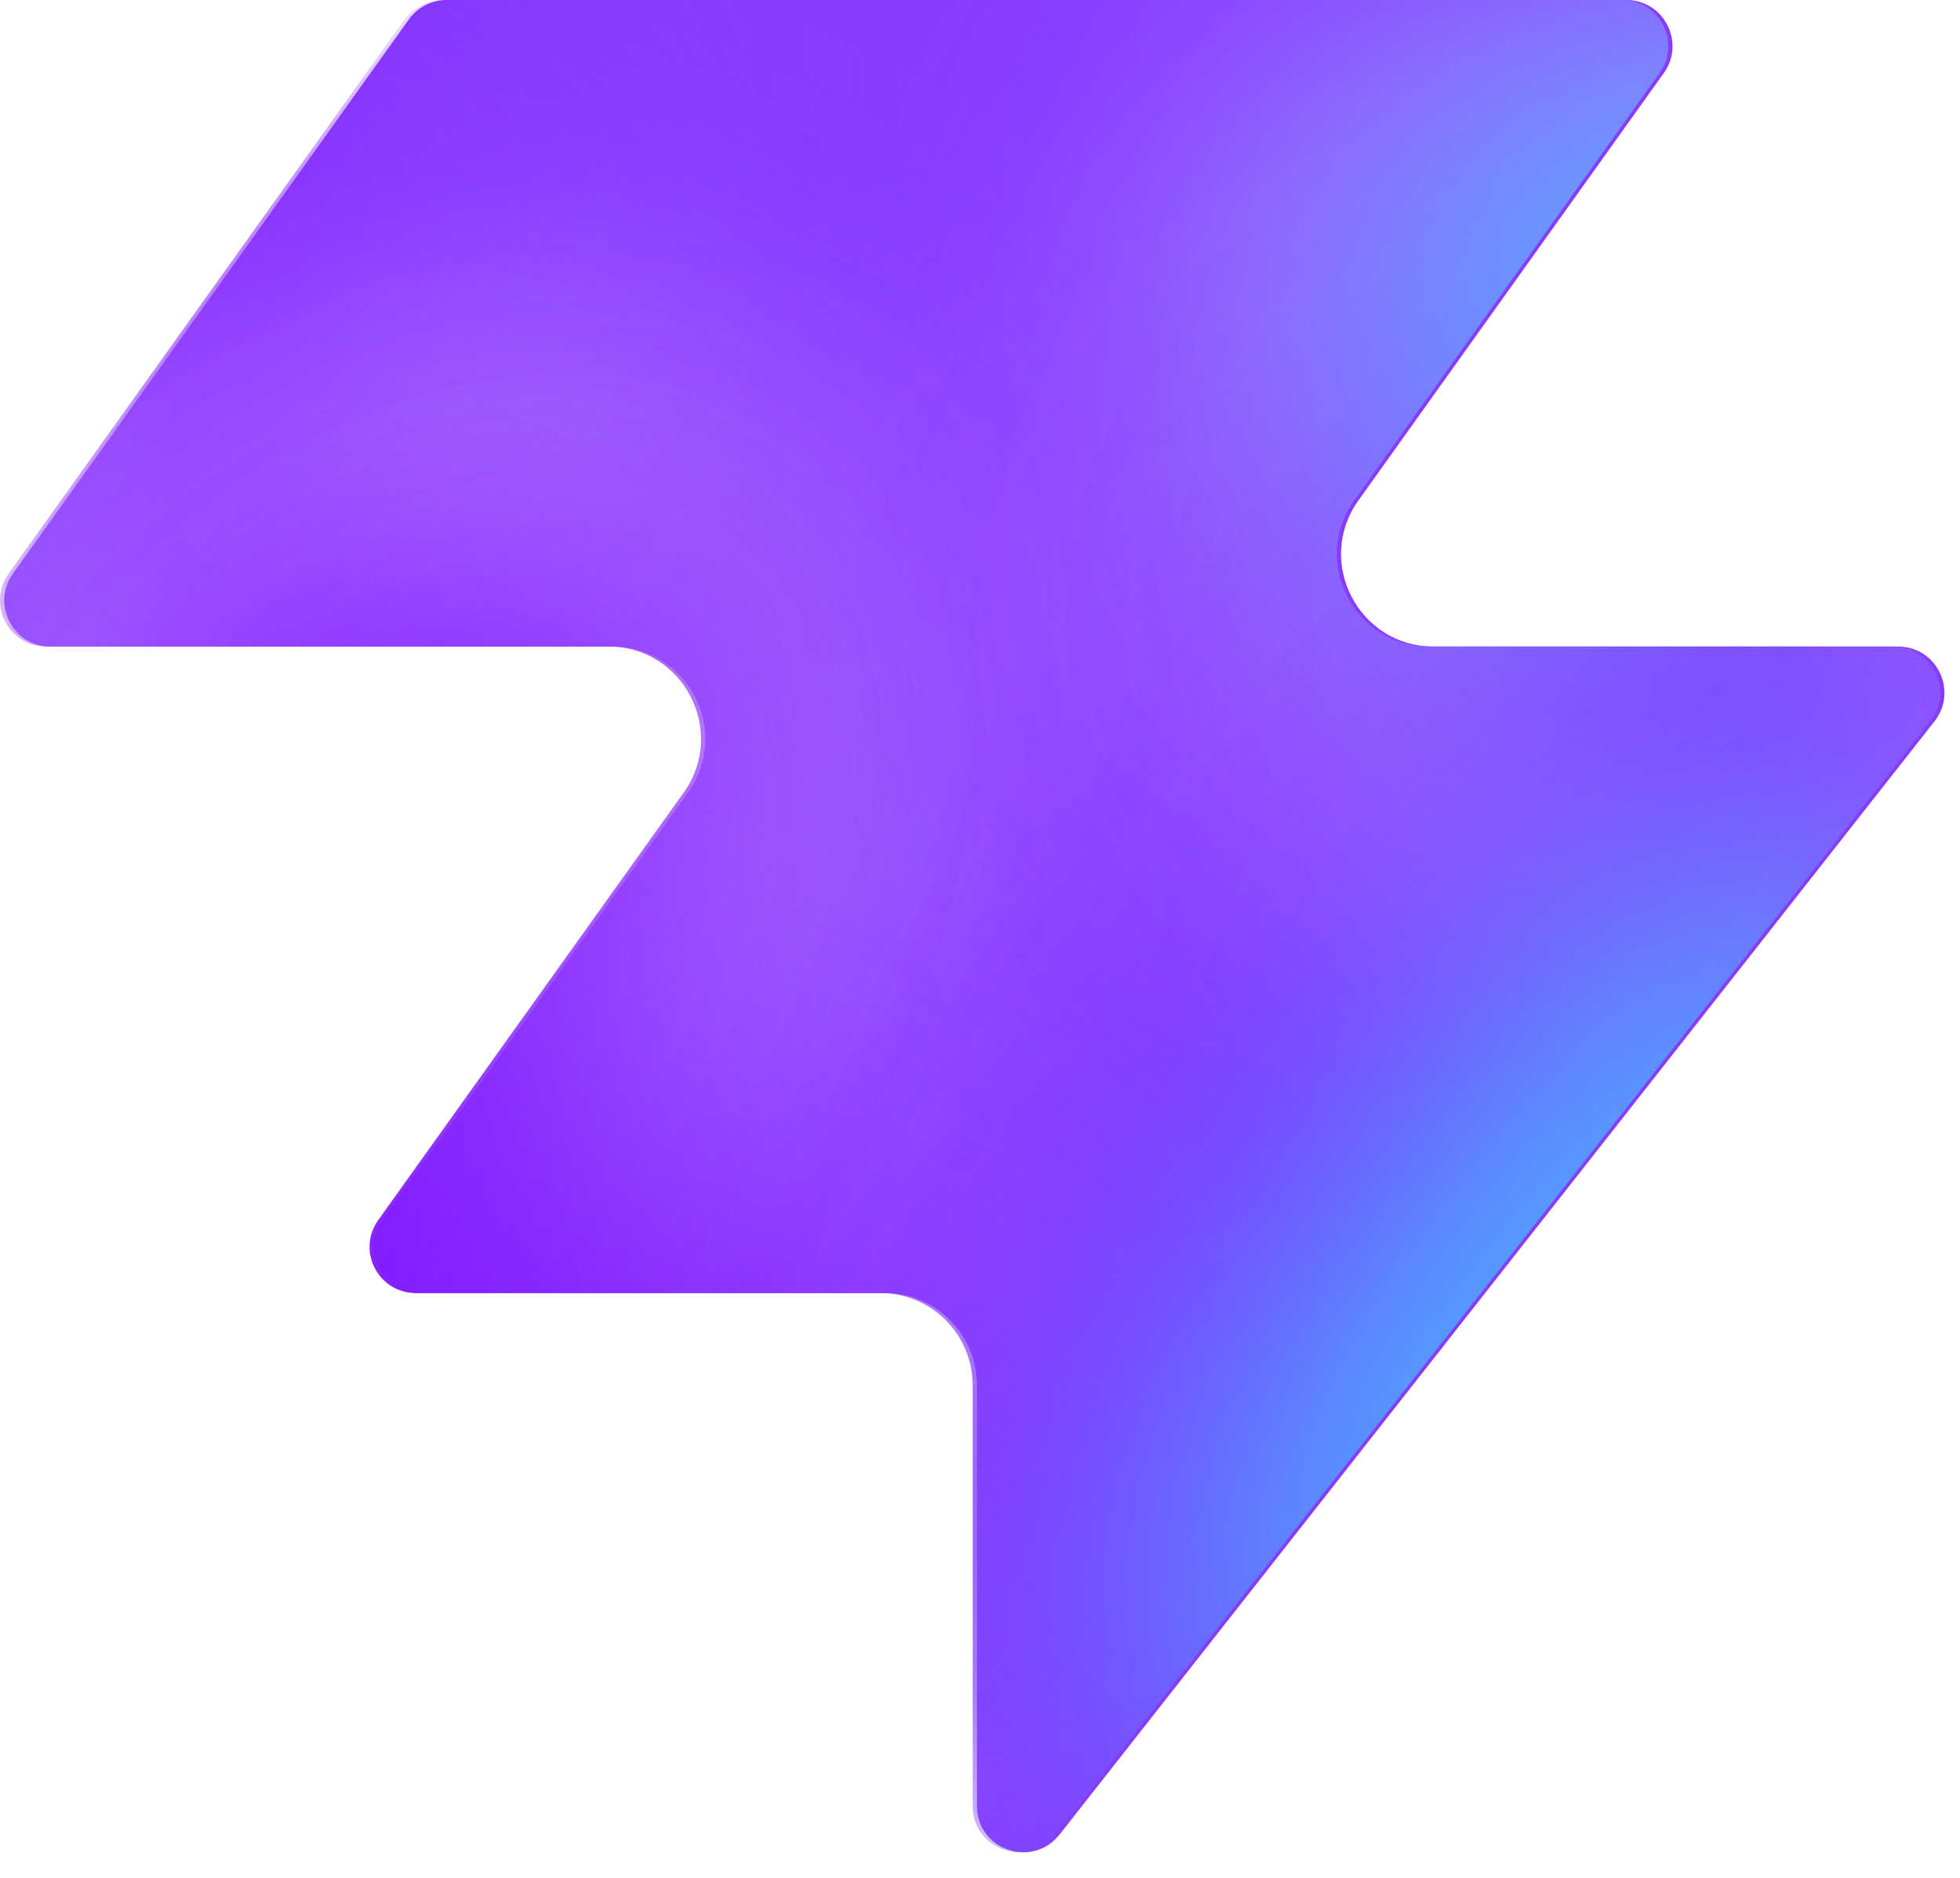
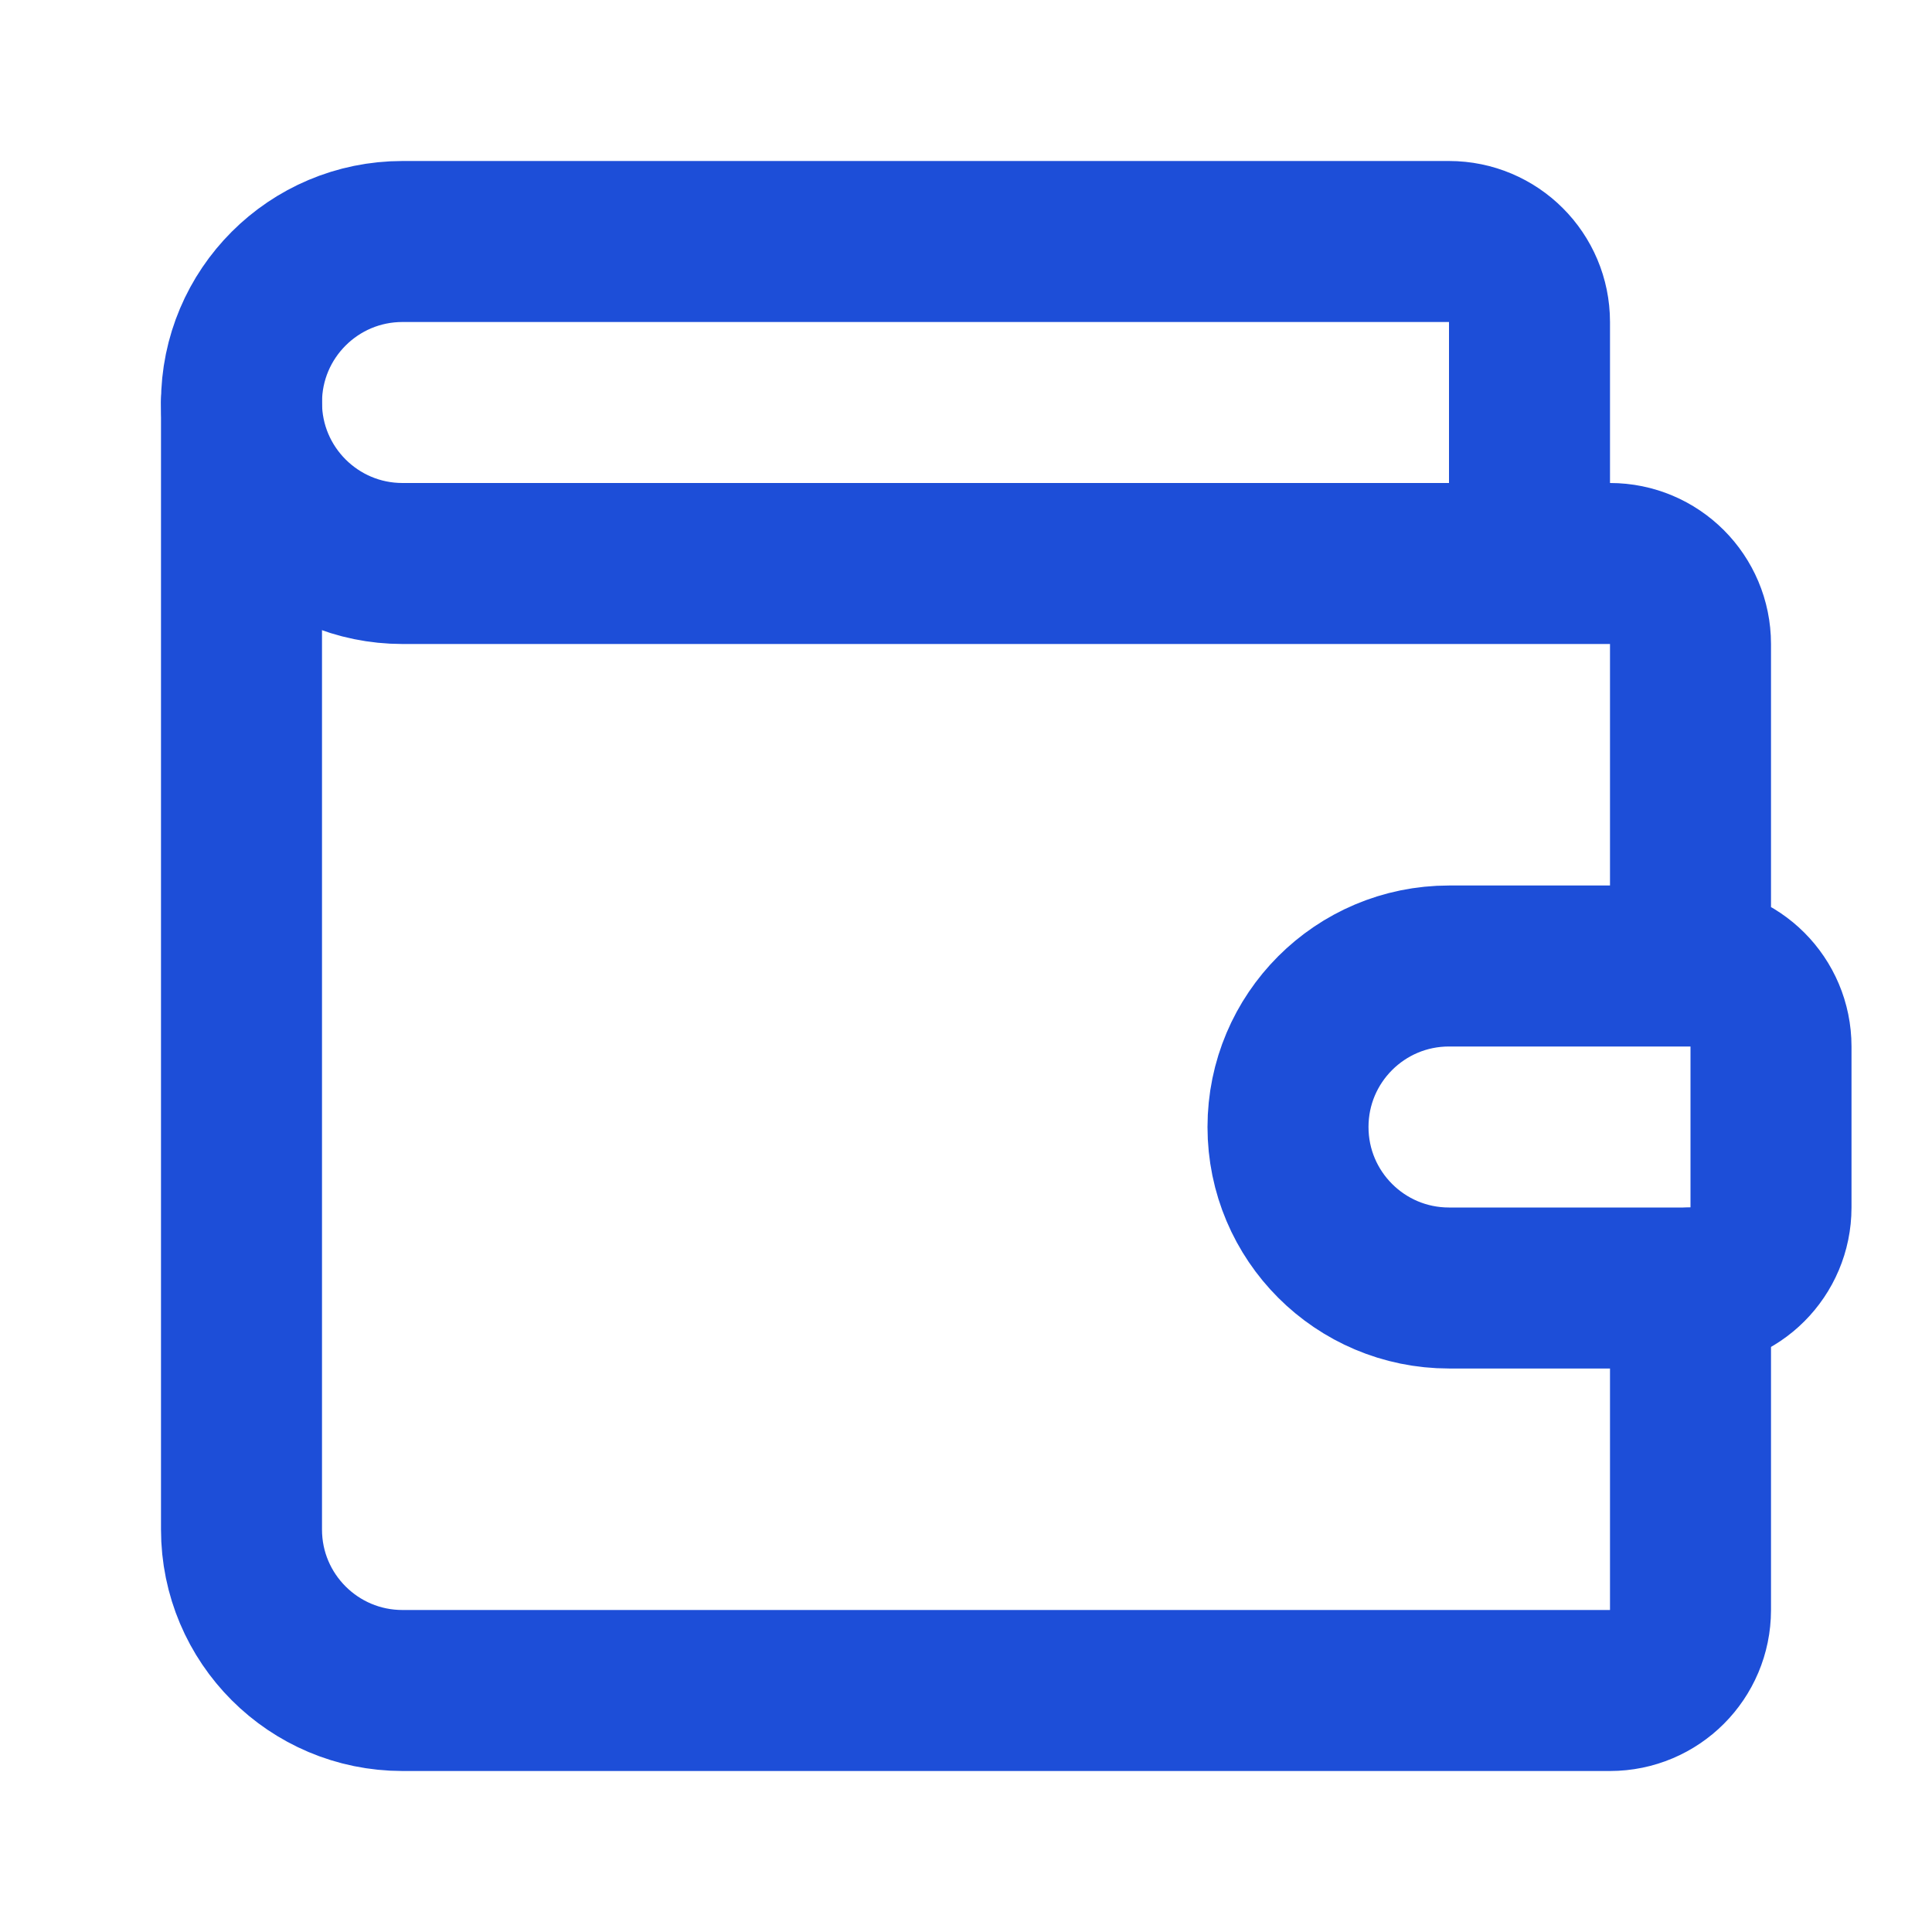
- <svg xmlns="http://www.w3.org/2000/svg" width="48" height="46" fill="none" viewBox="0 0 48 46">
-   <path fill="#863bff" d="M25.946 44.938c-.664.845-2.021.375-2.021-.698V33.937a2.26 2.26 0 0 0-2.262-2.262H10.287c-.92 0-1.456-1.04-.92-1.788l7.48-10.471c1.07-1.497 0-3.578-1.842-3.578H1.237c-.92 0-1.456-1.04-.92-1.788L10.013.474c.214-.297.556-.474.92-.474h28.894c.92 0 1.456 1.04.92 1.788l-7.48 10.471c-1.07 1.498 0 3.579 1.842 3.579h11.377c.943 0 1.473 1.088.89 1.83L25.947 44.94z" style="fill:#863bff;fill:color(display-p3 .525 .23 1);fill-opacity:1" />
-   <mask id="a" width="48" height="46" x="0" y="0" maskUnits="userSpaceOnUse" style="mask-type:alpha">
-     <path fill="#000" d="M25.842 44.938c-.664.844-2.021.375-2.021-.698V33.937a2.26 2.26 0 0 0-2.262-2.262H10.183c-.92 0-1.456-1.04-.92-1.788l7.48-10.471c1.07-1.498 0-3.579-1.842-3.579H1.133c-.92 0-1.456-1.04-.92-1.787L9.91.473c.214-.297.556-.474.92-.474h28.894c.92 0 1.456 1.04.92 1.788l-7.48 10.471c-1.07 1.498 0 3.578 1.842 3.578h11.377c.943 0 1.473 1.088.89 1.832L25.843 44.94z" style="fill:#000;fill-opacity:1" />
-   </mask>
-   <g mask="url(#a)">
-     <g filter="url(#b)">
-       <ellipse cx="5.508" cy="14.704" fill="#ede6ff" rx="5.508" ry="14.704" style="fill:#ede6ff;fill:color(display-p3 .927 .903 1);fill-opacity:1" transform="matrix(.00324 1 1 -.00324 -4.47 31.516)" />
-     </g>
-     <g filter="url(#c)">
-       <ellipse cx="10.399" cy="29.851" fill="#ede6ff" rx="10.399" ry="29.851" style="fill:#ede6ff;fill:color(display-p3 .927 .903 1);fill-opacity:1" transform="matrix(.00324 1 1 -.00324 -39.328 7.883)" />
-     </g>
-     <g filter="url(#d)">
-       <ellipse cx="5.508" cy="30.487" fill="#7e14ff" rx="5.508" ry="30.487" style="fill:#7e14ff;fill:color(display-p3 .492 .077 1);fill-opacity:1" transform="rotate(89.814 -25.913 -14.639)scale(1 -1)" />
-     </g>
-     <g filter="url(#e)">
-       <ellipse cx="5.508" cy="30.599" fill="#7e14ff" rx="5.508" ry="30.599" style="fill:#7e14ff;fill:color(display-p3 .492 .077 1);fill-opacity:1" transform="rotate(89.814 -32.644 -3.334)scale(1 -1)" />
-     </g>
-     <g filter="url(#f)">
-       <ellipse cx="5.508" cy="30.599" fill="#7e14ff" rx="5.508" ry="30.599" style="fill:#7e14ff;fill:color(display-p3 .492 .077 1);fill-opacity:1" transform="matrix(.00324 1 1 -.00324 -34.34 30.47)" />
-     </g>
-     <g filter="url(#g)">
-       <ellipse cx="14.072" cy="22.078" fill="#ede6ff" rx="14.072" ry="22.078" style="fill:#ede6ff;fill:color(display-p3 .927 .903 1);fill-opacity:1" transform="rotate(93.35 24.506 48.493)scale(-1 1)" />
-     </g>
-     <g filter="url(#h)">
-       <ellipse cx="3.47" cy="21.501" fill="#7e14ff" rx="3.47" ry="21.501" style="fill:#7e14ff;fill:color(display-p3 .492 .077 1);fill-opacity:1" transform="rotate(89.009 28.708 47.59)scale(-1 1)" />
-     </g>
-     <g filter="url(#i)">
-       <ellipse cx="3.47" cy="21.501" fill="#7e14ff" rx="3.47" ry="21.501" style="fill:#7e14ff;fill:color(display-p3 .492 .077 1);fill-opacity:1" transform="rotate(89.009 28.708 47.59)scale(-1 1)" />
-     </g>
-     <g filter="url(#j)">
-       <ellipse cx=".387" cy="8.972" fill="#7e14ff" rx="4.407" ry="29.108" style="fill:#7e14ff;fill:color(display-p3 .492 .077 1);fill-opacity:1" transform="rotate(39.51 .387 8.972)" />
-     </g>
-     <g filter="url(#k)">
-       <ellipse cx="47.523" cy="-6.092" fill="#7e14ff" rx="4.407" ry="29.108" style="fill:#7e14ff;fill:color(display-p3 .492 .077 1);fill-opacity:1" transform="rotate(37.892 47.523 -6.092)" />
-     </g>
-     <g filter="url(#l)">
-       <ellipse cx="41.412" cy="6.333" fill="#47bfff" rx="5.971" ry="9.665" style="fill:#47bfff;fill:color(display-p3 .28 .748 1);fill-opacity:1" transform="rotate(37.892 41.412 6.333)" />
-     </g>
-     <g filter="url(#m)">
-       <ellipse cx="-1.879" cy="38.332" fill="#7e14ff" rx="4.407" ry="29.108" style="fill:#7e14ff;fill:color(display-p3 .492 .077 1);fill-opacity:1" transform="rotate(37.892 -1.88 38.332)" />
-     </g>
-     <g filter="url(#n)">
-       <ellipse cx="-1.879" cy="38.332" fill="#7e14ff" rx="4.407" ry="29.108" style="fill:#7e14ff;fill:color(display-p3 .492 .077 1);fill-opacity:1" transform="rotate(37.892 -1.88 38.332)" />
-     </g>
-     <g filter="url(#o)">
-       <ellipse cx="35.651" cy="29.907" fill="#7e14ff" rx="4.407" ry="29.108" style="fill:#7e14ff;fill:color(display-p3 .492 .077 1);fill-opacity:1" transform="rotate(37.892 35.651 29.907)" />
-     </g>
-     <g filter="url(#p)">
-       <ellipse cx="38.418" cy="32.4" fill="#47bfff" rx="5.971" ry="15.297" style="fill:#47bfff;fill:color(display-p3 .28 .748 1);fill-opacity:1" transform="rotate(37.892 38.418 32.4)" />
-     </g>
-   </g>
-   <defs>
-     <filter id="b" width="60.045" height="41.654" x="-19.77" y="16.149" color-interpolation-filters="sRGB" filterUnits="userSpaceOnUse">
-       <feFlood flood-opacity="0" result="BackgroundImageFix" />
-       <feBlend in="SourceGraphic" in2="BackgroundImageFix" result="shape" />
-       <feGaussianBlur result="effect1_foregroundBlur_2002_17158" stdDeviation="7.659" />
-     </filter>
-     <filter id="c" width="90.34" height="51.437" x="-54.613" y="-7.533" color-interpolation-filters="sRGB" filterUnits="userSpaceOnUse">
-       <feFlood flood-opacity="0" result="BackgroundImageFix" />
-       <feBlend in="SourceGraphic" in2="BackgroundImageFix" result="shape" />
-       <feGaussianBlur result="effect1_foregroundBlur_2002_17158" stdDeviation="7.659" />
-     </filter>
-     <filter id="d" width="79.355" height="29.4" x="-49.64" y="2.03" color-interpolation-filters="sRGB" filterUnits="userSpaceOnUse">
-       <feFlood flood-opacity="0" result="BackgroundImageFix" />
-       <feBlend in="SourceGraphic" in2="BackgroundImageFix" result="shape" />
-       <feGaussianBlur result="effect1_foregroundBlur_2002_17158" stdDeviation="4.596" />
-     </filter>
-     <filter id="e" width="79.579" height="29.4" x="-45.045" y="20.029" color-interpolation-filters="sRGB" filterUnits="userSpaceOnUse">
-       <feFlood flood-opacity="0" result="BackgroundImageFix" />
-       <feBlend in="SourceGraphic" in2="BackgroundImageFix" result="shape" />
-       <feGaussianBlur result="effect1_foregroundBlur_2002_17158" stdDeviation="4.596" />
-     </filter>
-     <filter id="f" width="79.579" height="29.4" x="-43.513" y="21.178" color-interpolation-filters="sRGB" filterUnits="userSpaceOnUse">
-       <feFlood flood-opacity="0" result="BackgroundImageFix" />
-       <feBlend in="SourceGraphic" in2="BackgroundImageFix" result="shape" />
-       <feGaussianBlur result="effect1_foregroundBlur_2002_17158" stdDeviation="4.596" />
-     </filter>
-     <filter id="g" width="74.749" height="58.852" x="15.756" y="-17.901" color-interpolation-filters="sRGB" filterUnits="userSpaceOnUse">
-       <feFlood flood-opacity="0" result="BackgroundImageFix" />
-       <feBlend in="SourceGraphic" in2="BackgroundImageFix" result="shape" />
-       <feGaussianBlur result="effect1_foregroundBlur_2002_17158" stdDeviation="7.659" />
-     </filter>
-     <filter id="h" width="61.377" height="25.362" x="23.548" y="2.284" color-interpolation-filters="sRGB" filterUnits="userSpaceOnUse">
-       <feFlood flood-opacity="0" result="BackgroundImageFix" />
-       <feBlend in="SourceGraphic" in2="BackgroundImageFix" result="shape" />
-       <feGaussianBlur result="effect1_foregroundBlur_2002_17158" stdDeviation="4.596" />
-     </filter>
-     <filter id="i" width="61.377" height="25.362" x="23.548" y="2.284" color-interpolation-filters="sRGB" filterUnits="userSpaceOnUse">
-       <feFlood flood-opacity="0" result="BackgroundImageFix" />
-       <feBlend in="SourceGraphic" in2="BackgroundImageFix" result="shape" />
-       <feGaussianBlur result="effect1_foregroundBlur_2002_17158" stdDeviation="4.596" />
-     </filter>
-     <filter id="j" width="56.045" height="63.649" x="-27.636" y="-22.853" color-interpolation-filters="sRGB" filterUnits="userSpaceOnUse">
-       <feFlood flood-opacity="0" result="BackgroundImageFix" />
-       <feBlend in="SourceGraphic" in2="BackgroundImageFix" result="shape" />
-       <feGaussianBlur result="effect1_foregroundBlur_2002_17158" stdDeviation="4.596" />
-     </filter>
-     <filter id="k" width="54.814" height="64.646" x="20.116" y="-38.415" color-interpolation-filters="sRGB" filterUnits="userSpaceOnUse">
-       <feFlood flood-opacity="0" result="BackgroundImageFix" />
-       <feBlend in="SourceGraphic" in2="BackgroundImageFix" result="shape" />
-       <feGaussianBlur result="effect1_foregroundBlur_2002_17158" stdDeviation="4.596" />
-     </filter>
-     <filter id="l" width="33.541" height="35.313" x="24.641" y="-11.323" color-interpolation-filters="sRGB" filterUnits="userSpaceOnUse">
-       <feFlood flood-opacity="0" result="BackgroundImageFix" />
-       <feBlend in="SourceGraphic" in2="BackgroundImageFix" result="shape" />
-       <feGaussianBlur result="effect1_foregroundBlur_2002_17158" stdDeviation="4.596" />
-     </filter>
-     <filter id="m" width="54.814" height="64.646" x="-29.286" y="6.009" color-interpolation-filters="sRGB" filterUnits="userSpaceOnUse">
-       <feFlood flood-opacity="0" result="BackgroundImageFix" />
-       <feBlend in="SourceGraphic" in2="BackgroundImageFix" result="shape" />
-       <feGaussianBlur result="effect1_foregroundBlur_2002_17158" stdDeviation="4.596" />
-     </filter>
-     <filter id="n" width="54.814" height="64.646" x="-29.286" y="6.009" color-interpolation-filters="sRGB" filterUnits="userSpaceOnUse">
-       <feFlood flood-opacity="0" result="BackgroundImageFix" />
-       <feBlend in="SourceGraphic" in2="BackgroundImageFix" result="shape" />
-       <feGaussianBlur result="effect1_foregroundBlur_2002_17158" stdDeviation="4.596" />
-     </filter>
-     <filter id="o" width="54.814" height="64.646" x="8.244" y="-2.416" color-interpolation-filters="sRGB" filterUnits="userSpaceOnUse">
-       <feFlood flood-opacity="0" result="BackgroundImageFix" />
-       <feBlend in="SourceGraphic" in2="BackgroundImageFix" result="shape" />
-       <feGaussianBlur result="effect1_foregroundBlur_2002_17158" stdDeviation="4.596" />
-     </filter>
-     <filter id="p" width="39.409" height="43.623" x="18.713" y="10.588" color-interpolation-filters="sRGB" filterUnits="userSpaceOnUse">
-       <feFlood flood-opacity="0" result="BackgroundImageFix" />
-       <feBlend in="SourceGraphic" in2="BackgroundImageFix" result="shape" />
-       <feGaussianBlur result="effect1_foregroundBlur_2002_17158" stdDeviation="4.596" />
-     </filter>
-   </defs>
+ <svg xmlns="http://www.w3.org/2000/svg" width="24" height="24" viewBox="0 0 24 24" fill="none" stroke="#1D4ED8" stroke-width="2" stroke-linecap="round" stroke-linejoin="round" class="lucide lucide-wallet-icon lucide-wallet">
+   <path d="M19 7V4a1 1 0 0 0-1-1H5a2 2 0 0 0 0 4h15a1 1 0 0 1 1 1v4h-3a2 2 0 0 0 0 4h3a1 1 0 0 0 1-1v-2a1 1 0 0 0-1-1" />
+   <path d="M3 5v14a2 2 0 0 0 2 2h15a1 1 0 0 0 1-1v-4" />
</svg>
